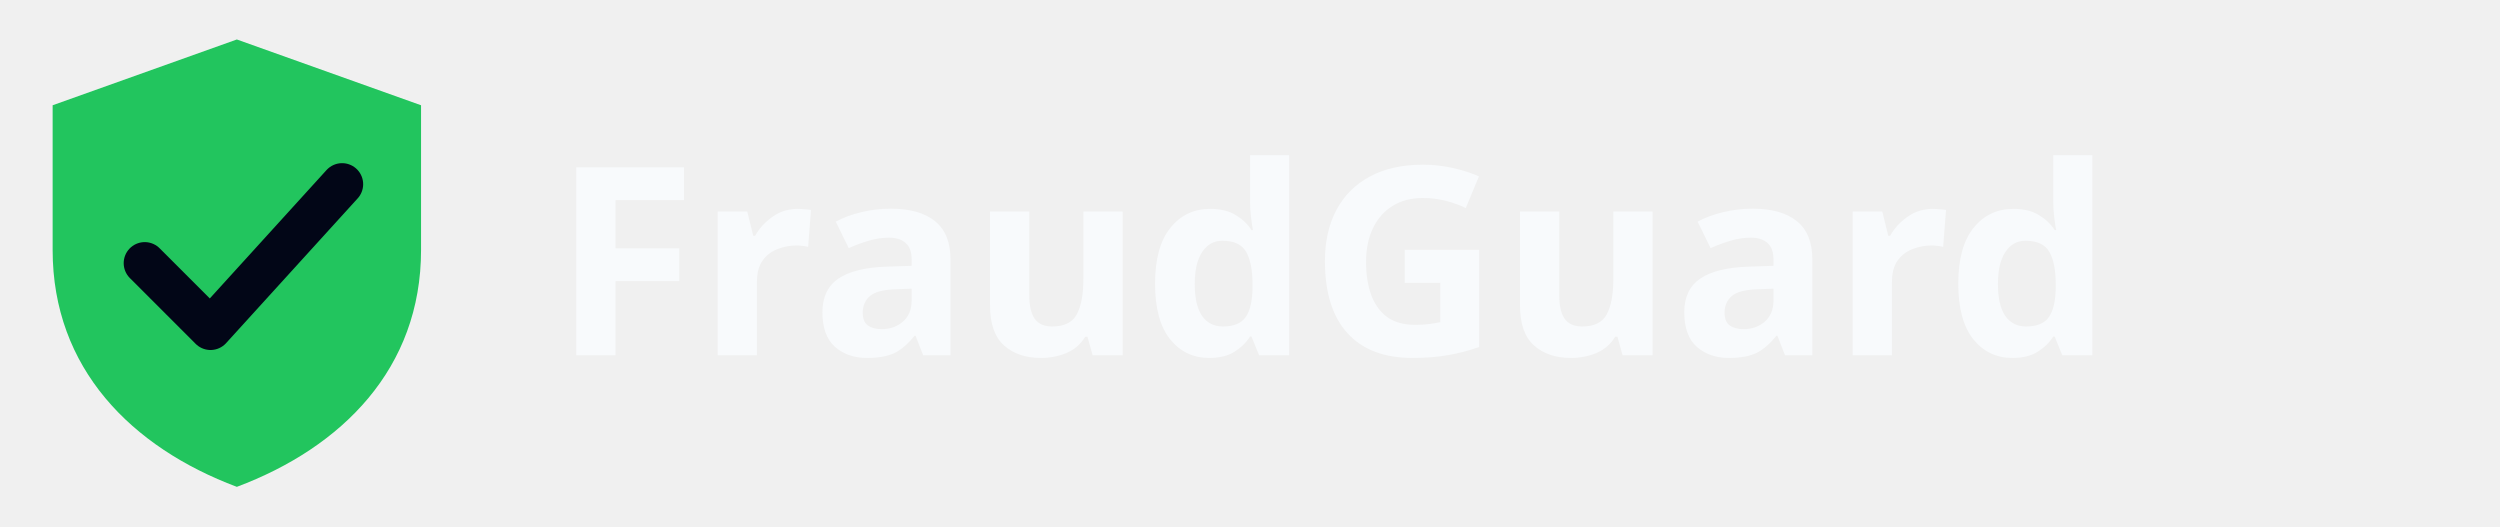
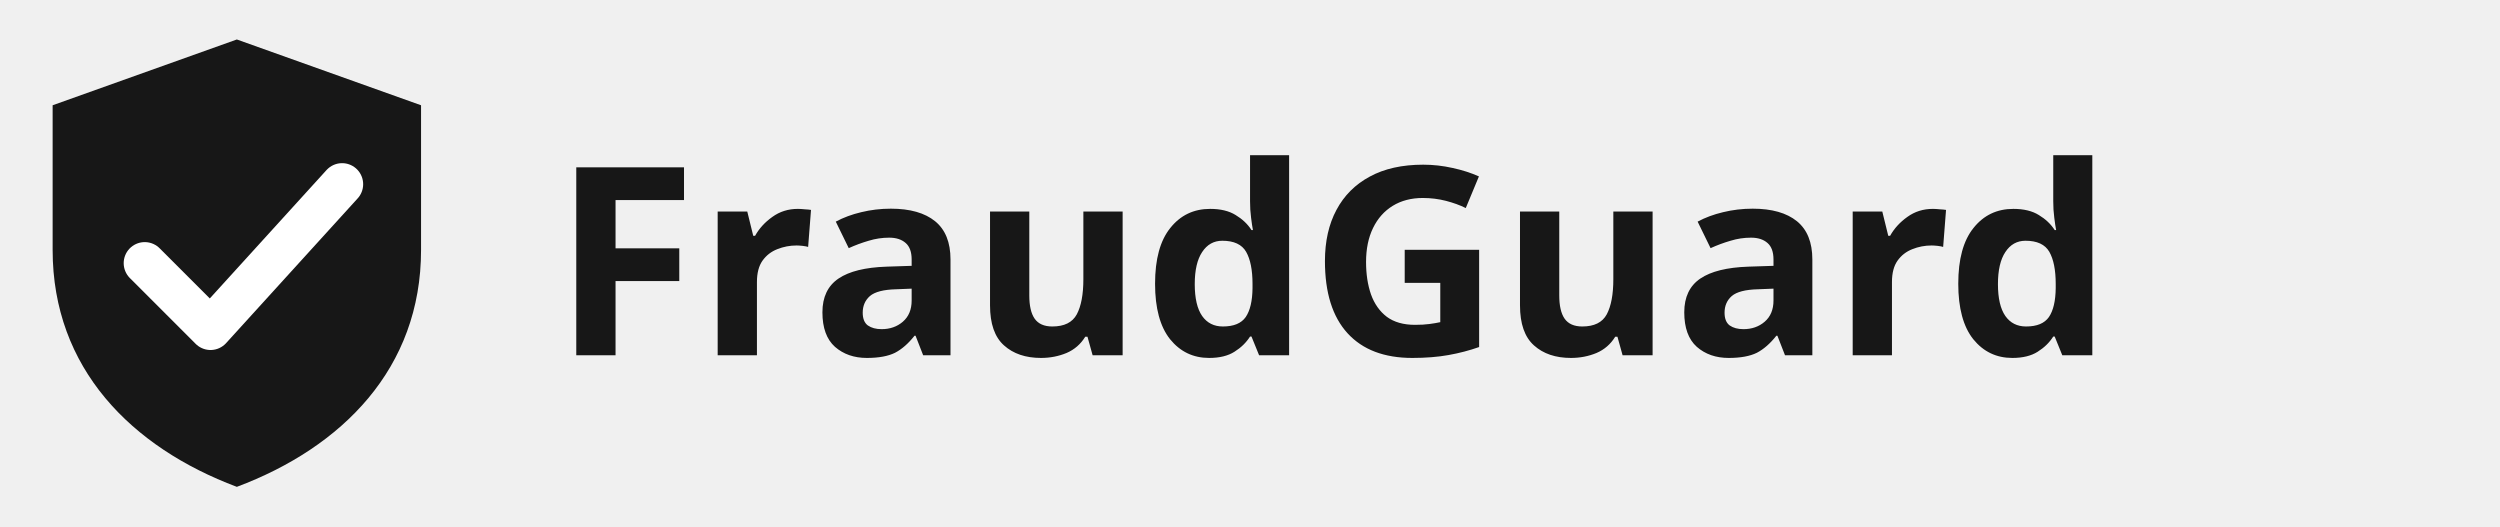
<svg xmlns="http://www.w3.org/2000/svg" width="190" height="40" viewBox="0 0 190 40" role="img" aria-label="FraudGuard">
-   <path d="M18 3 L32 8 V19 C32 28 26 34 18 37 C10 34 4 28 4 19 V8 Z" fill="#22C55E" />
-   <path d="M11 20 L16 25 L26 14" fill="none" stroke="#020617" stroke-width="3.2" stroke-linecap="round" stroke-linejoin="round" />
-   <text x="42" y="27" font-family="Fira Sans, sans-serif" font-size="20" font-weight="700" fill="#F8FAFC">FraudGuard</text>
+   <path d="M18 3 L32 8 V19 C32 28 26 34 18 37 C10 34 4 28 4 19 V8 Z" fill="#171717" />
+   <path d="M11 20 L16 25 L26 14" fill="none" stroke="#FFFFFF" stroke-width="3.2" stroke-linecap="round" stroke-linejoin="round" />
+   <text x="42" y="27" font-family="Fira Sans, sans-serif" font-size="20" font-weight="700" fill="#171717">FraudGuard</text>
</svg>
